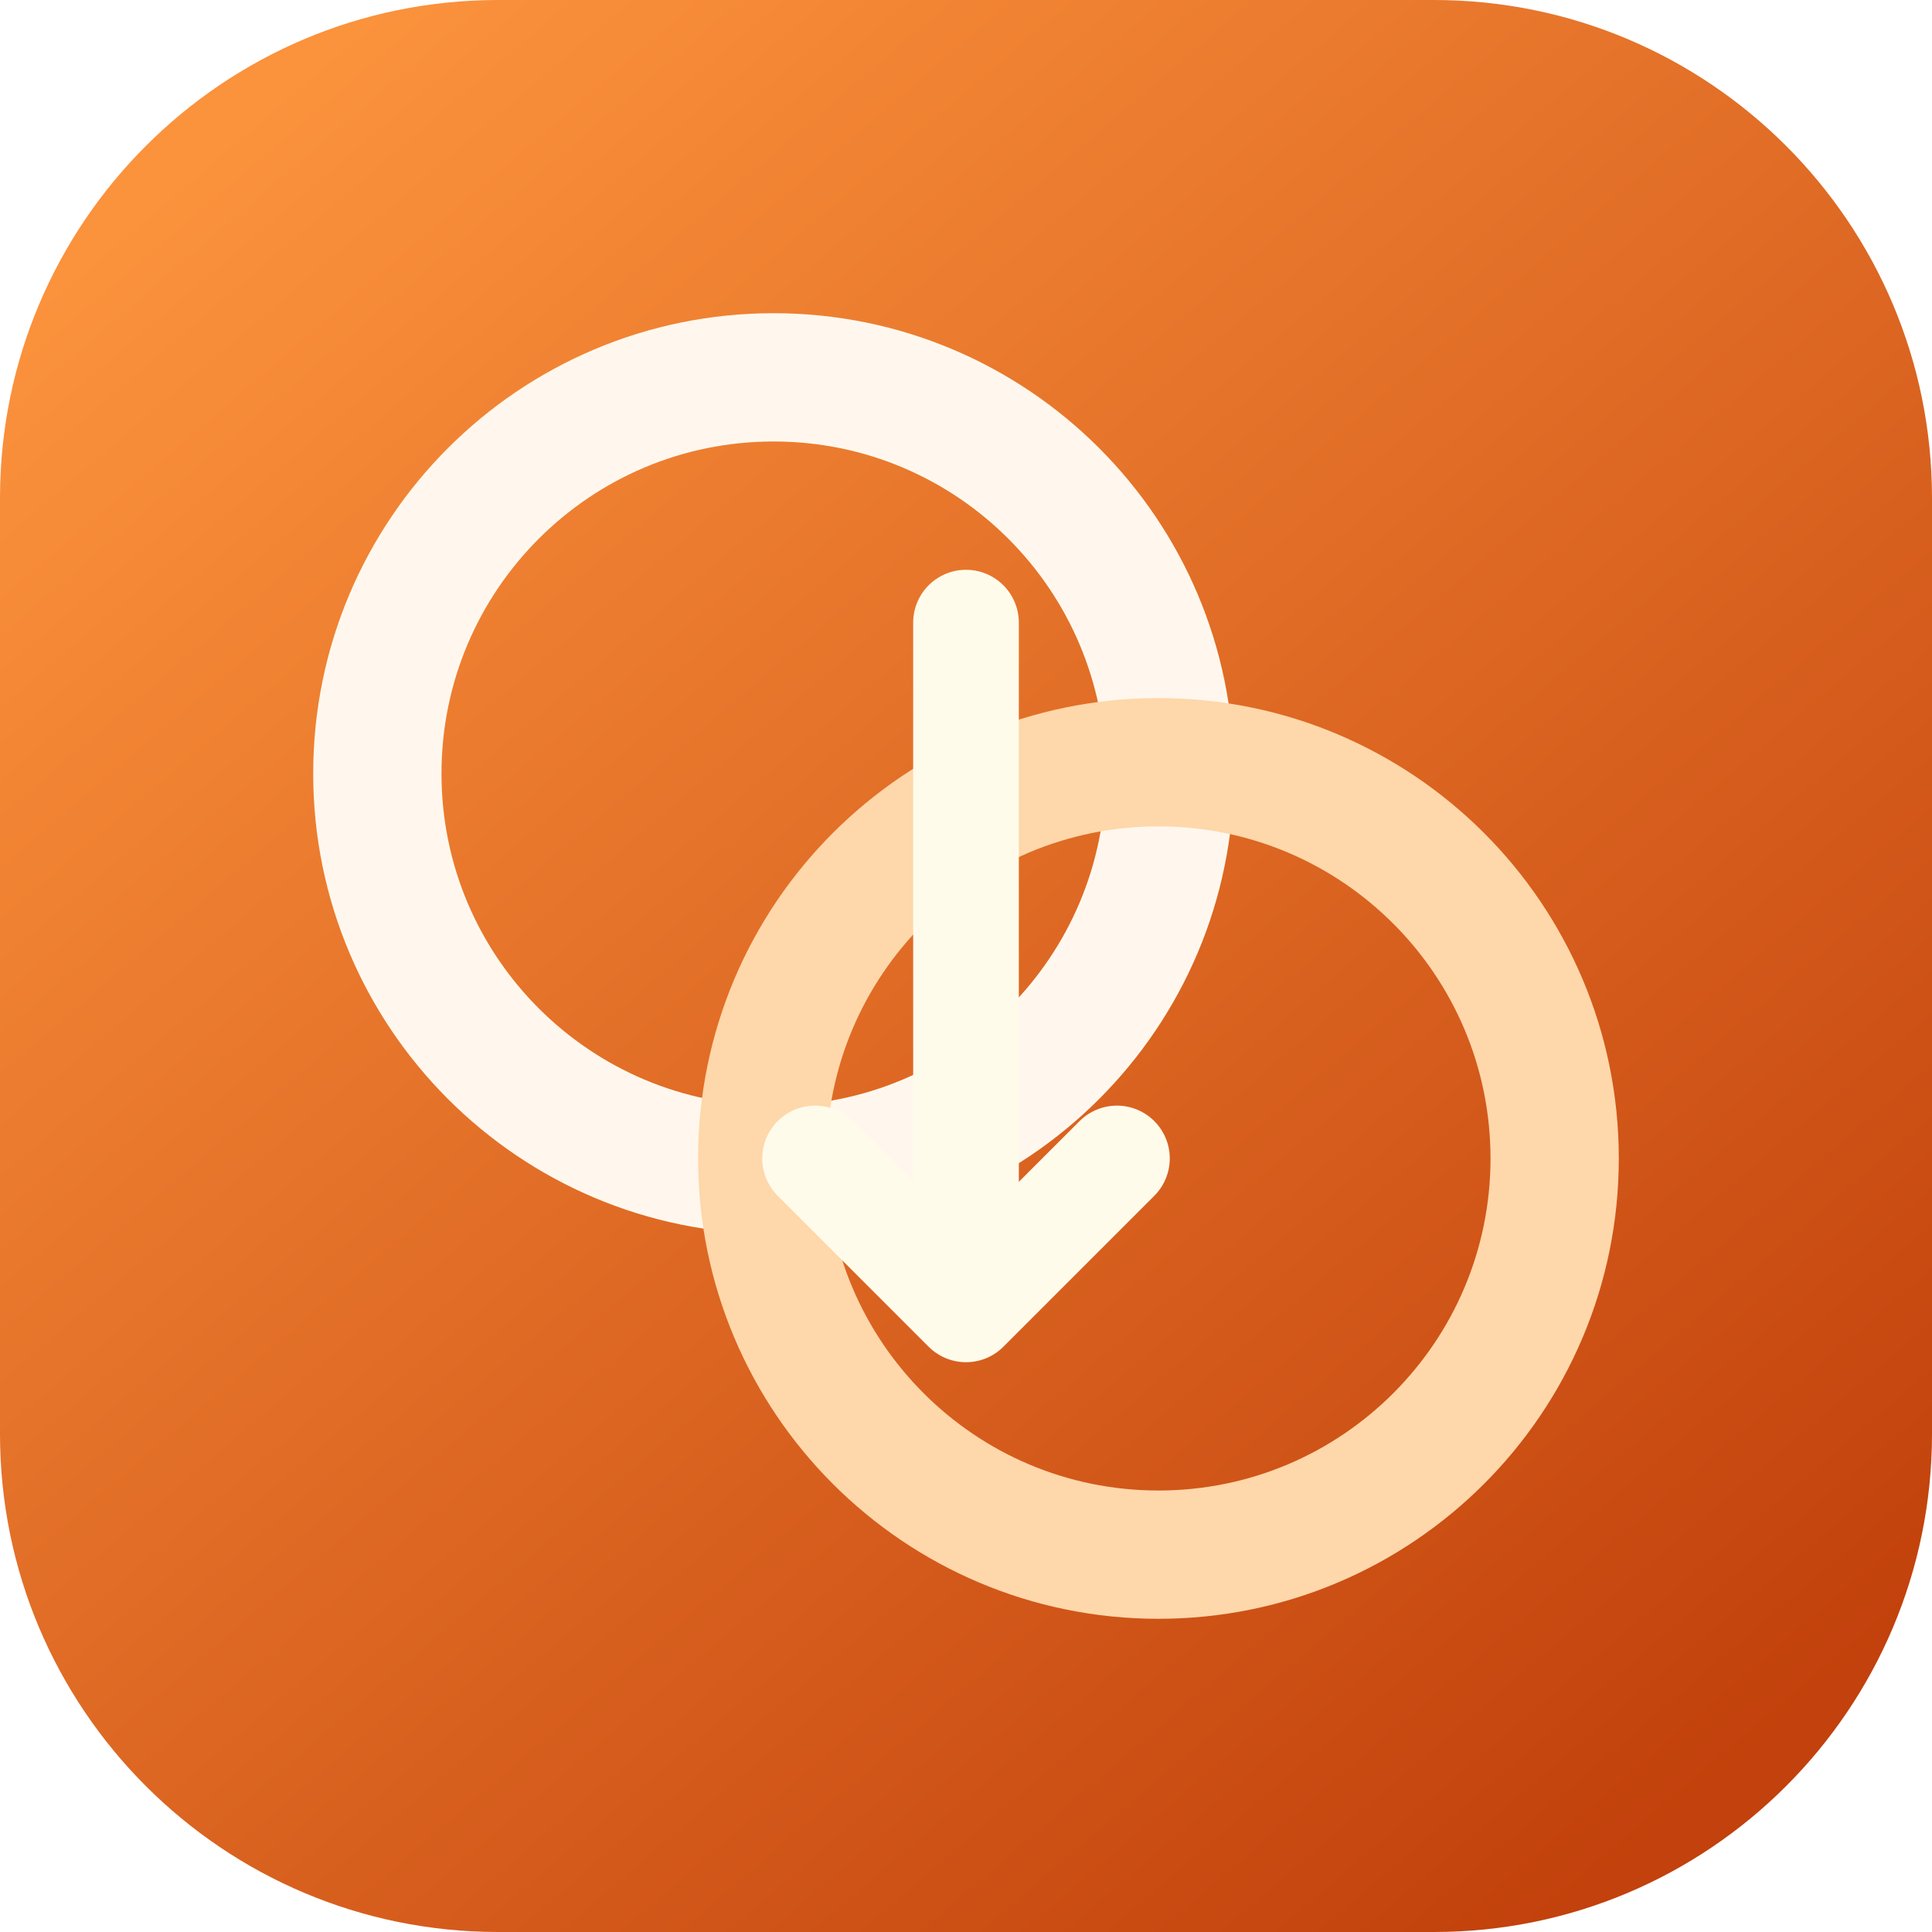
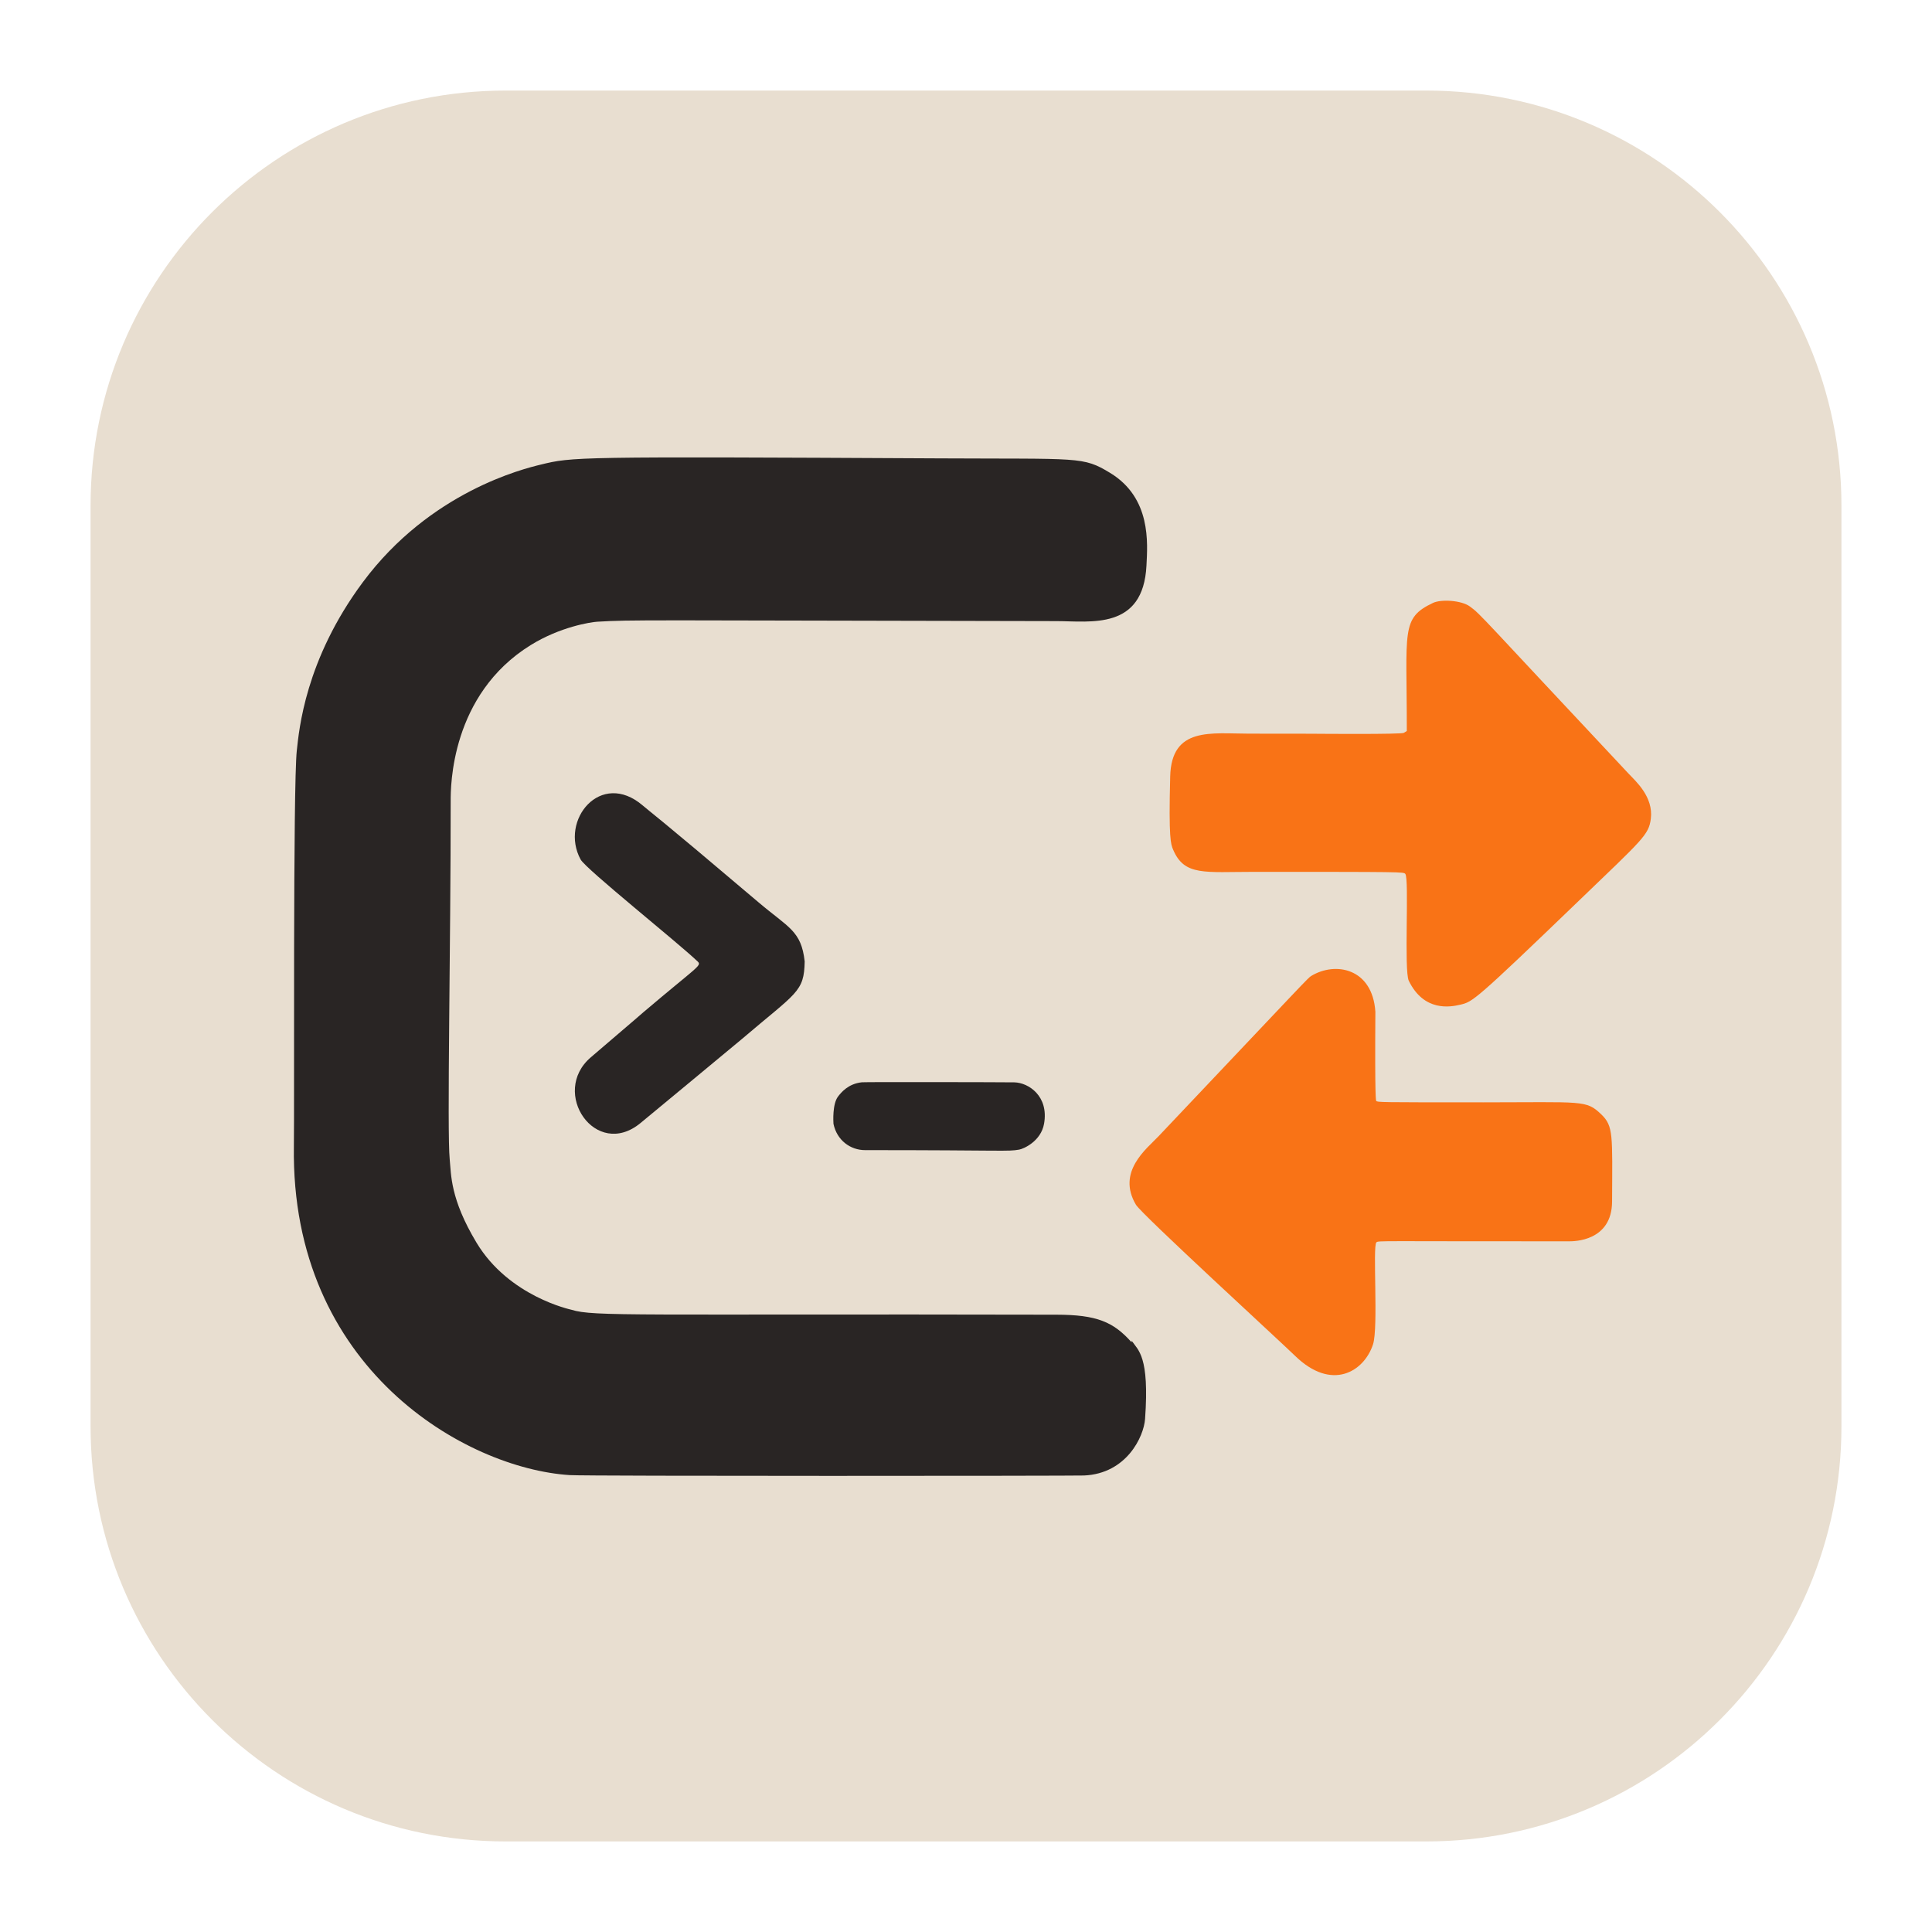
- <svg xmlns="http://www.w3.org/2000/svg" viewBox="0 0 512 512">
-   <defs>
-     <linearGradient id="background" x1="64" y1="32" x2="448" y2="480" gradientUnits="userSpaceOnUse">
-       <stop stop-color="#FB923C" />
-       <stop offset="1" stop-color="#C2410C" />
-     </linearGradient>
-   </defs>
-   <rect width="512" height="512" rx="132" fill="url(#background)" />
-   <circle cx="205" cy="205" r="105" fill="none" stroke="#FFF7ED" stroke-width="34" />
-   <circle cx="307" cy="307" r="105" fill="none" stroke="#FED7AA" stroke-width="34" />
-   <path d="M256 165v182M216 307l40 40 40-40" fill="none" stroke="#FFFBEB" stroke-width="28" stroke-linecap="round" stroke-linejoin="round" />
+ <svg xmlns="http://www.w3.org/2000/svg" viewBox="0 0 1024 1024">
+   <rect x="48" y="48" width="928" height="928" rx="220" fill="#e8ded0" />
+   <g transform="translate(139 166) scale(.86)">
+     <path d="M535.801 633.267c4.043 5.917 11.052 9.428 8.283 48.187-.781 10.919-11.367 33.703-37.594 34.876-5.565.249-305.882.466-316.947-.239-64.213-4.088-172.073-65.674-170.05-202.591.352-23.808-.579-222.534 1.805-244.022 1.396-12.582 5.066-55.728 40.66-103.649 41.559-55.953 99.302-69.992 109.511-72.474 19.912-4.841 20.088-5.051 246.031-3.882 86.617.448 88.2-1.28 105.043 8.958 25.411 15.447 23.088 43.265 22.399 57.077-1.993 39.944-34.316 34.301-55.444 34.264-260.446-.45-260.419-.926-283.023.37-4.035.231-22.809 3.14-40.969 14.368-49.413 30.55-49.383 87.354-49.378 95.99.046 88.003-2.315 203.949-.599 220.997.937 9.31.219 24.218 16.487 51.287 20.03 33.328 58.226 41.303 58.562 41.408 13.76 4.313 39.197 2.47 298.923 3.034 24.811.054 35.045 4.379 46.3 17.041Z" fill="#292524" />
+     <path d="M686.017 430.492c-.371 54.839.402 54.859.532 54.982.886.837 1.048.893 65.952.884 61.752-.008 63.351-1.59 72.735 7.403 7.575 7.259 6.838 12.686 6.666 53.736-.103 24.493-23.513 24.508-26.395 24.51-117.281.075-117.649-.535-118.87.661-2.387 2.338 1.307 52.544-2.069 62.852-5.497 16.785-25.399 29.158-48.097 7.009-8.891-8.676-94.499-87.172-97.985-93.02-12.139-20.363 6.682-34.626 13.831-42.18 92.35-97.569 92.235-97.705 94.156-98.87 14.877-9.028 37.733-4.855 39.544 22.033Z" fill="#f97316" />
+     <path d="M705.387 257.483c.079-62.054-3.836-69.452 16.136-78.928 4.94-2.343 17.463-1.687 22.793 2.222 6.896 5.056 6.345 5.579 97.816 103.059 4.263 4.544 15.325 14.188 13.656 27.699-1.229 9.956-4.937 12.628-43.498 49.747-65.287 62.848-66.24 63.073-73.897 64.88-6.221 1.469-22.386 4.469-31.776-14.708-3.064-6.259.37-62.975-2.16-65.903-1.074-1.242-1.39-1.226-92.956-1.247-30.734-.007-43.219 2.717-50.153-13.744-1.401-3.324-2.784-6.606-1.782-45.057.803-30.824 25.193-26.377 48.934-26.364 31.335.018 31.255-.015 40.001.055 4.404.036 53.162.429 55.057-.555.154-.08.136-.085 1.829-1.156Z" fill="#f97316" />
+     <path d="M334.3 399.515c-.362 18.973-4.878 18.954-38.843 47.935-3.086 2.633-57.314 47.502-62.301 51.629-27.617 22.851-56.012-18.861-30.606-40.522 29.801-25.407 29.681-25.472 32.273-27.673 33.266-28.245 36.227-28.736 33.578-31.278-12.422-11.914-68.946-56.976-72.195-62.933-13.165-24.141 12.423-55.48 38.342-33.232 5.643 4.845 6.036 4.272 71.319 59.649 18.549 15.735 26.34 17.495 28.433 36.425Z" fill="#292524" />
+     <path d="M352.041 499.573c-.081-1.362-.721-12.203 2.829-16.813 1.814-2.355 6.189-7.88 14.682-8.763 2.244-.233 87.829-.078 93.966.04 8.716.167 21.347 8.447 18.306 25.524-1.929 10.833-12.674 15.472-15.327 15.925-7.491 1.28-7.53.336-94.994.317-8.966-.001-17.356-5.987-19.462-16.23Z" fill="#292524" />
+   </g>
</svg>
